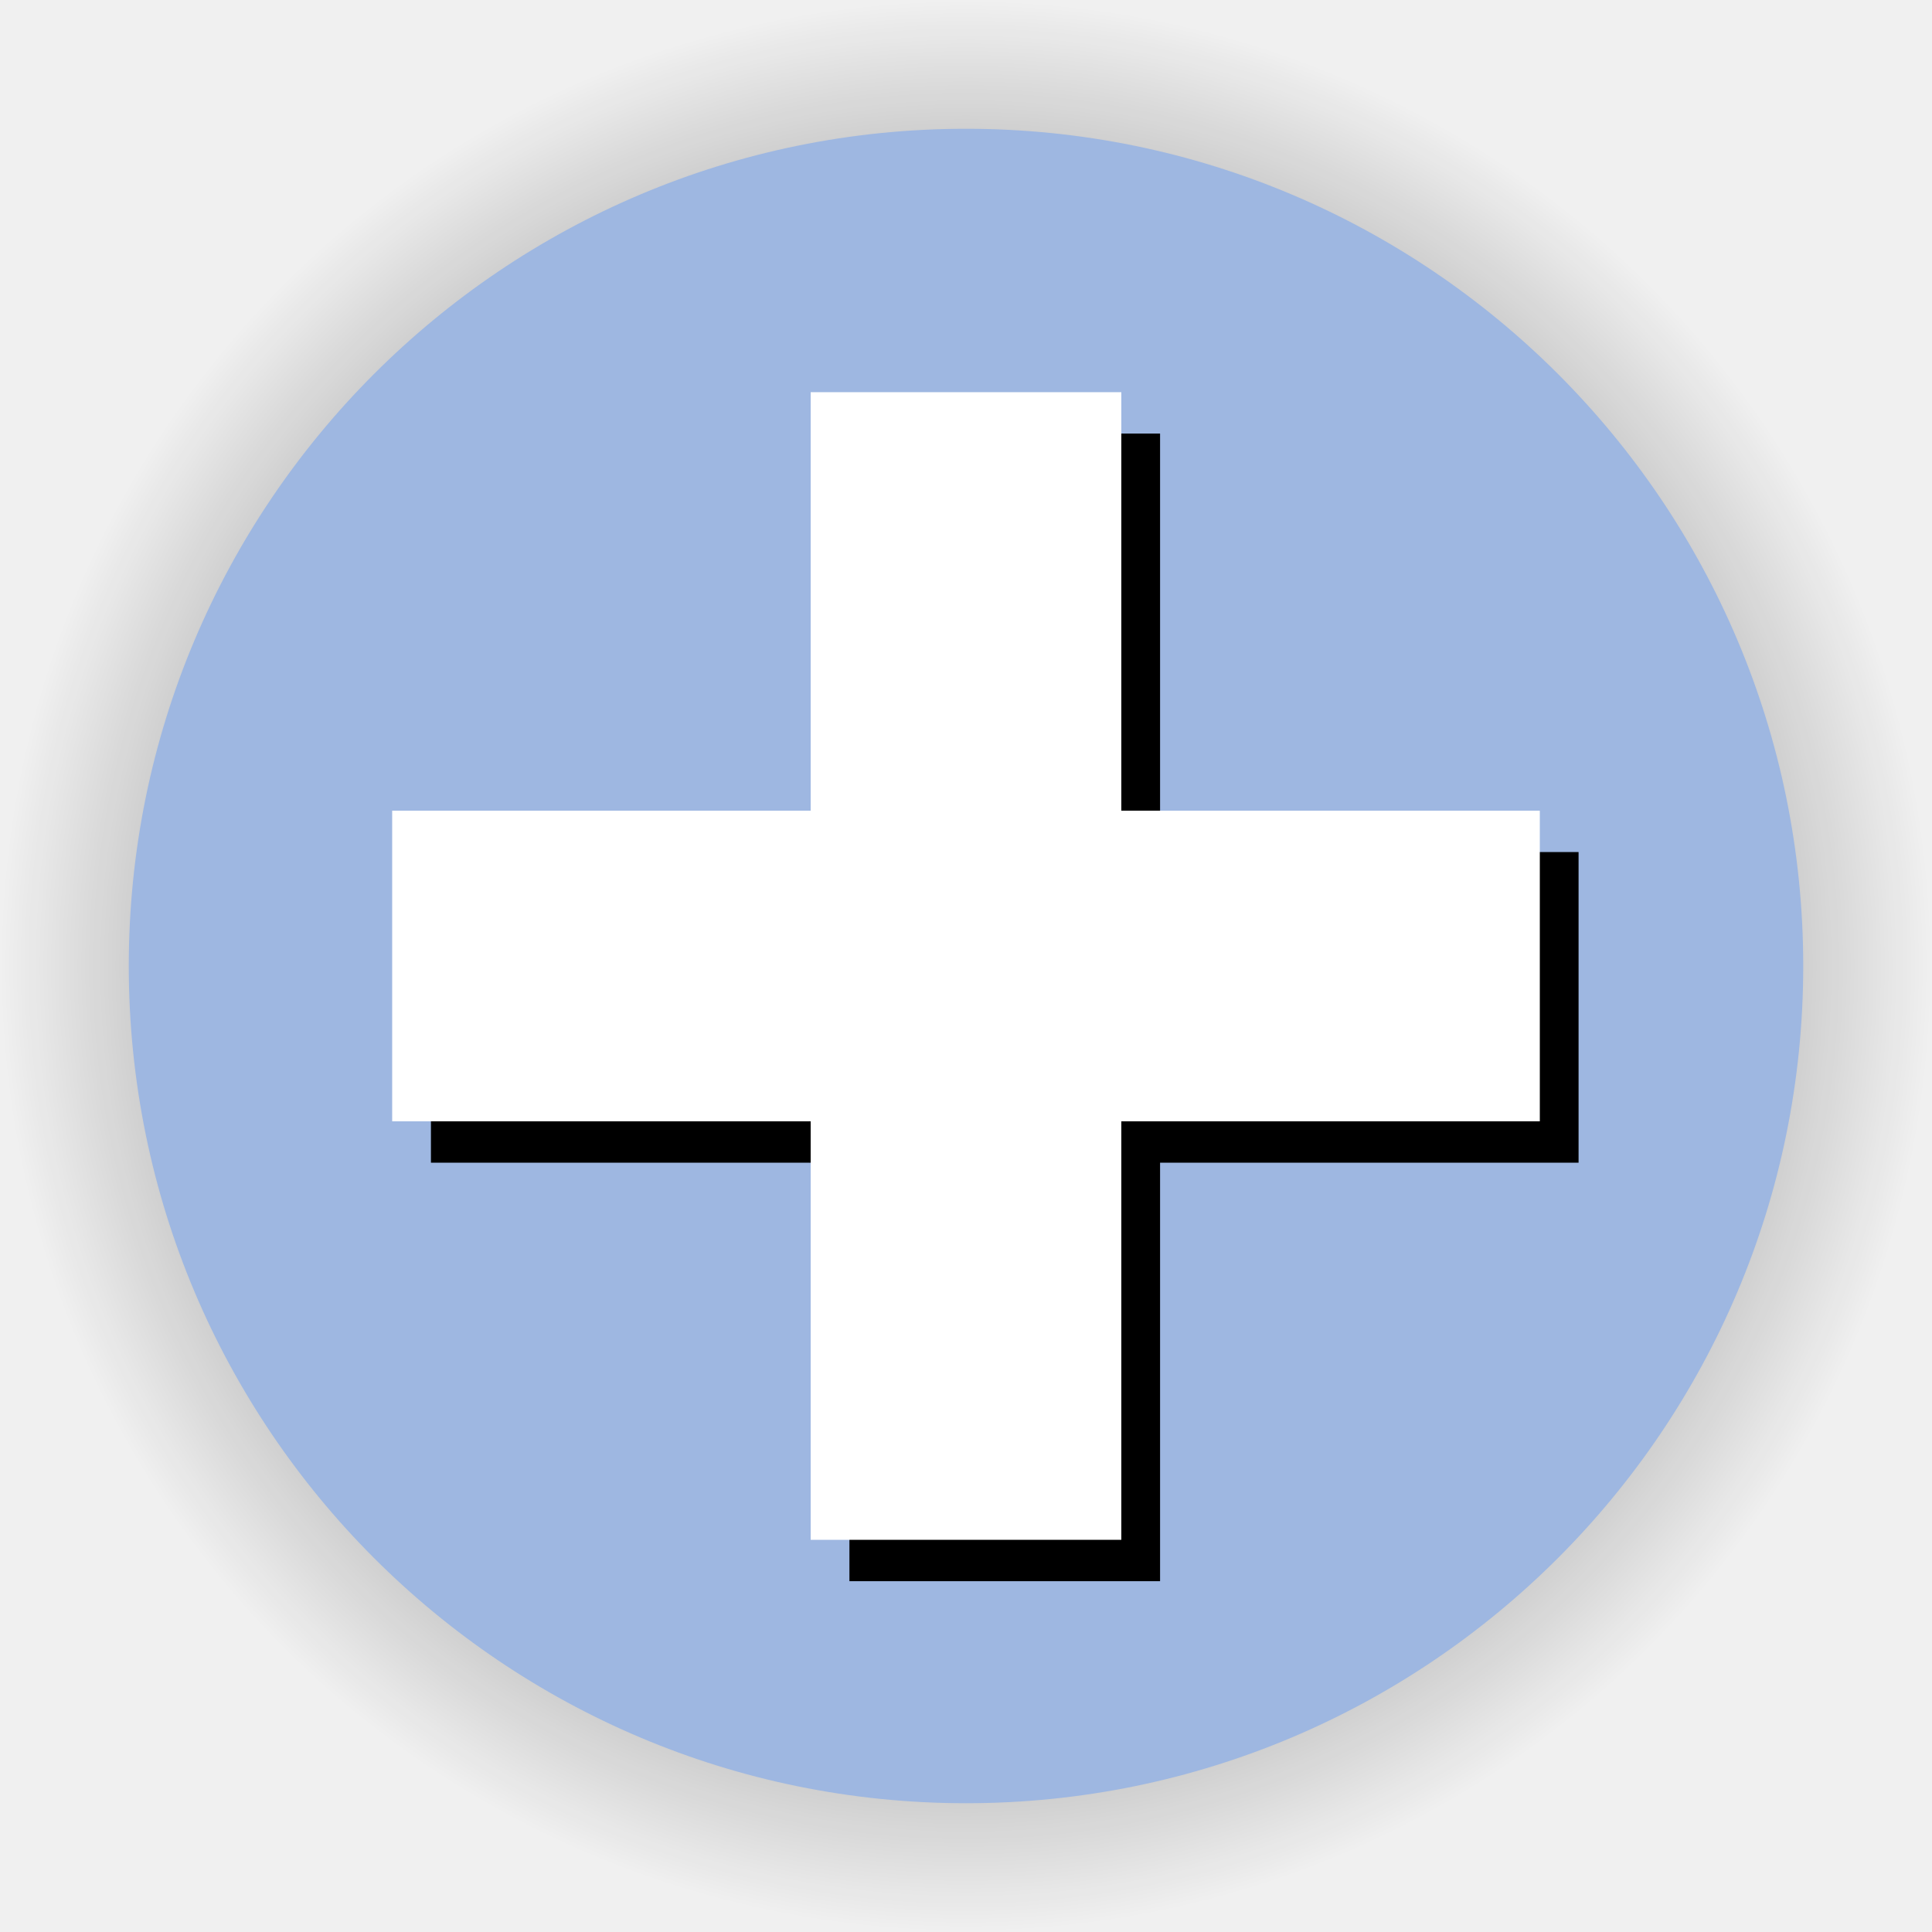
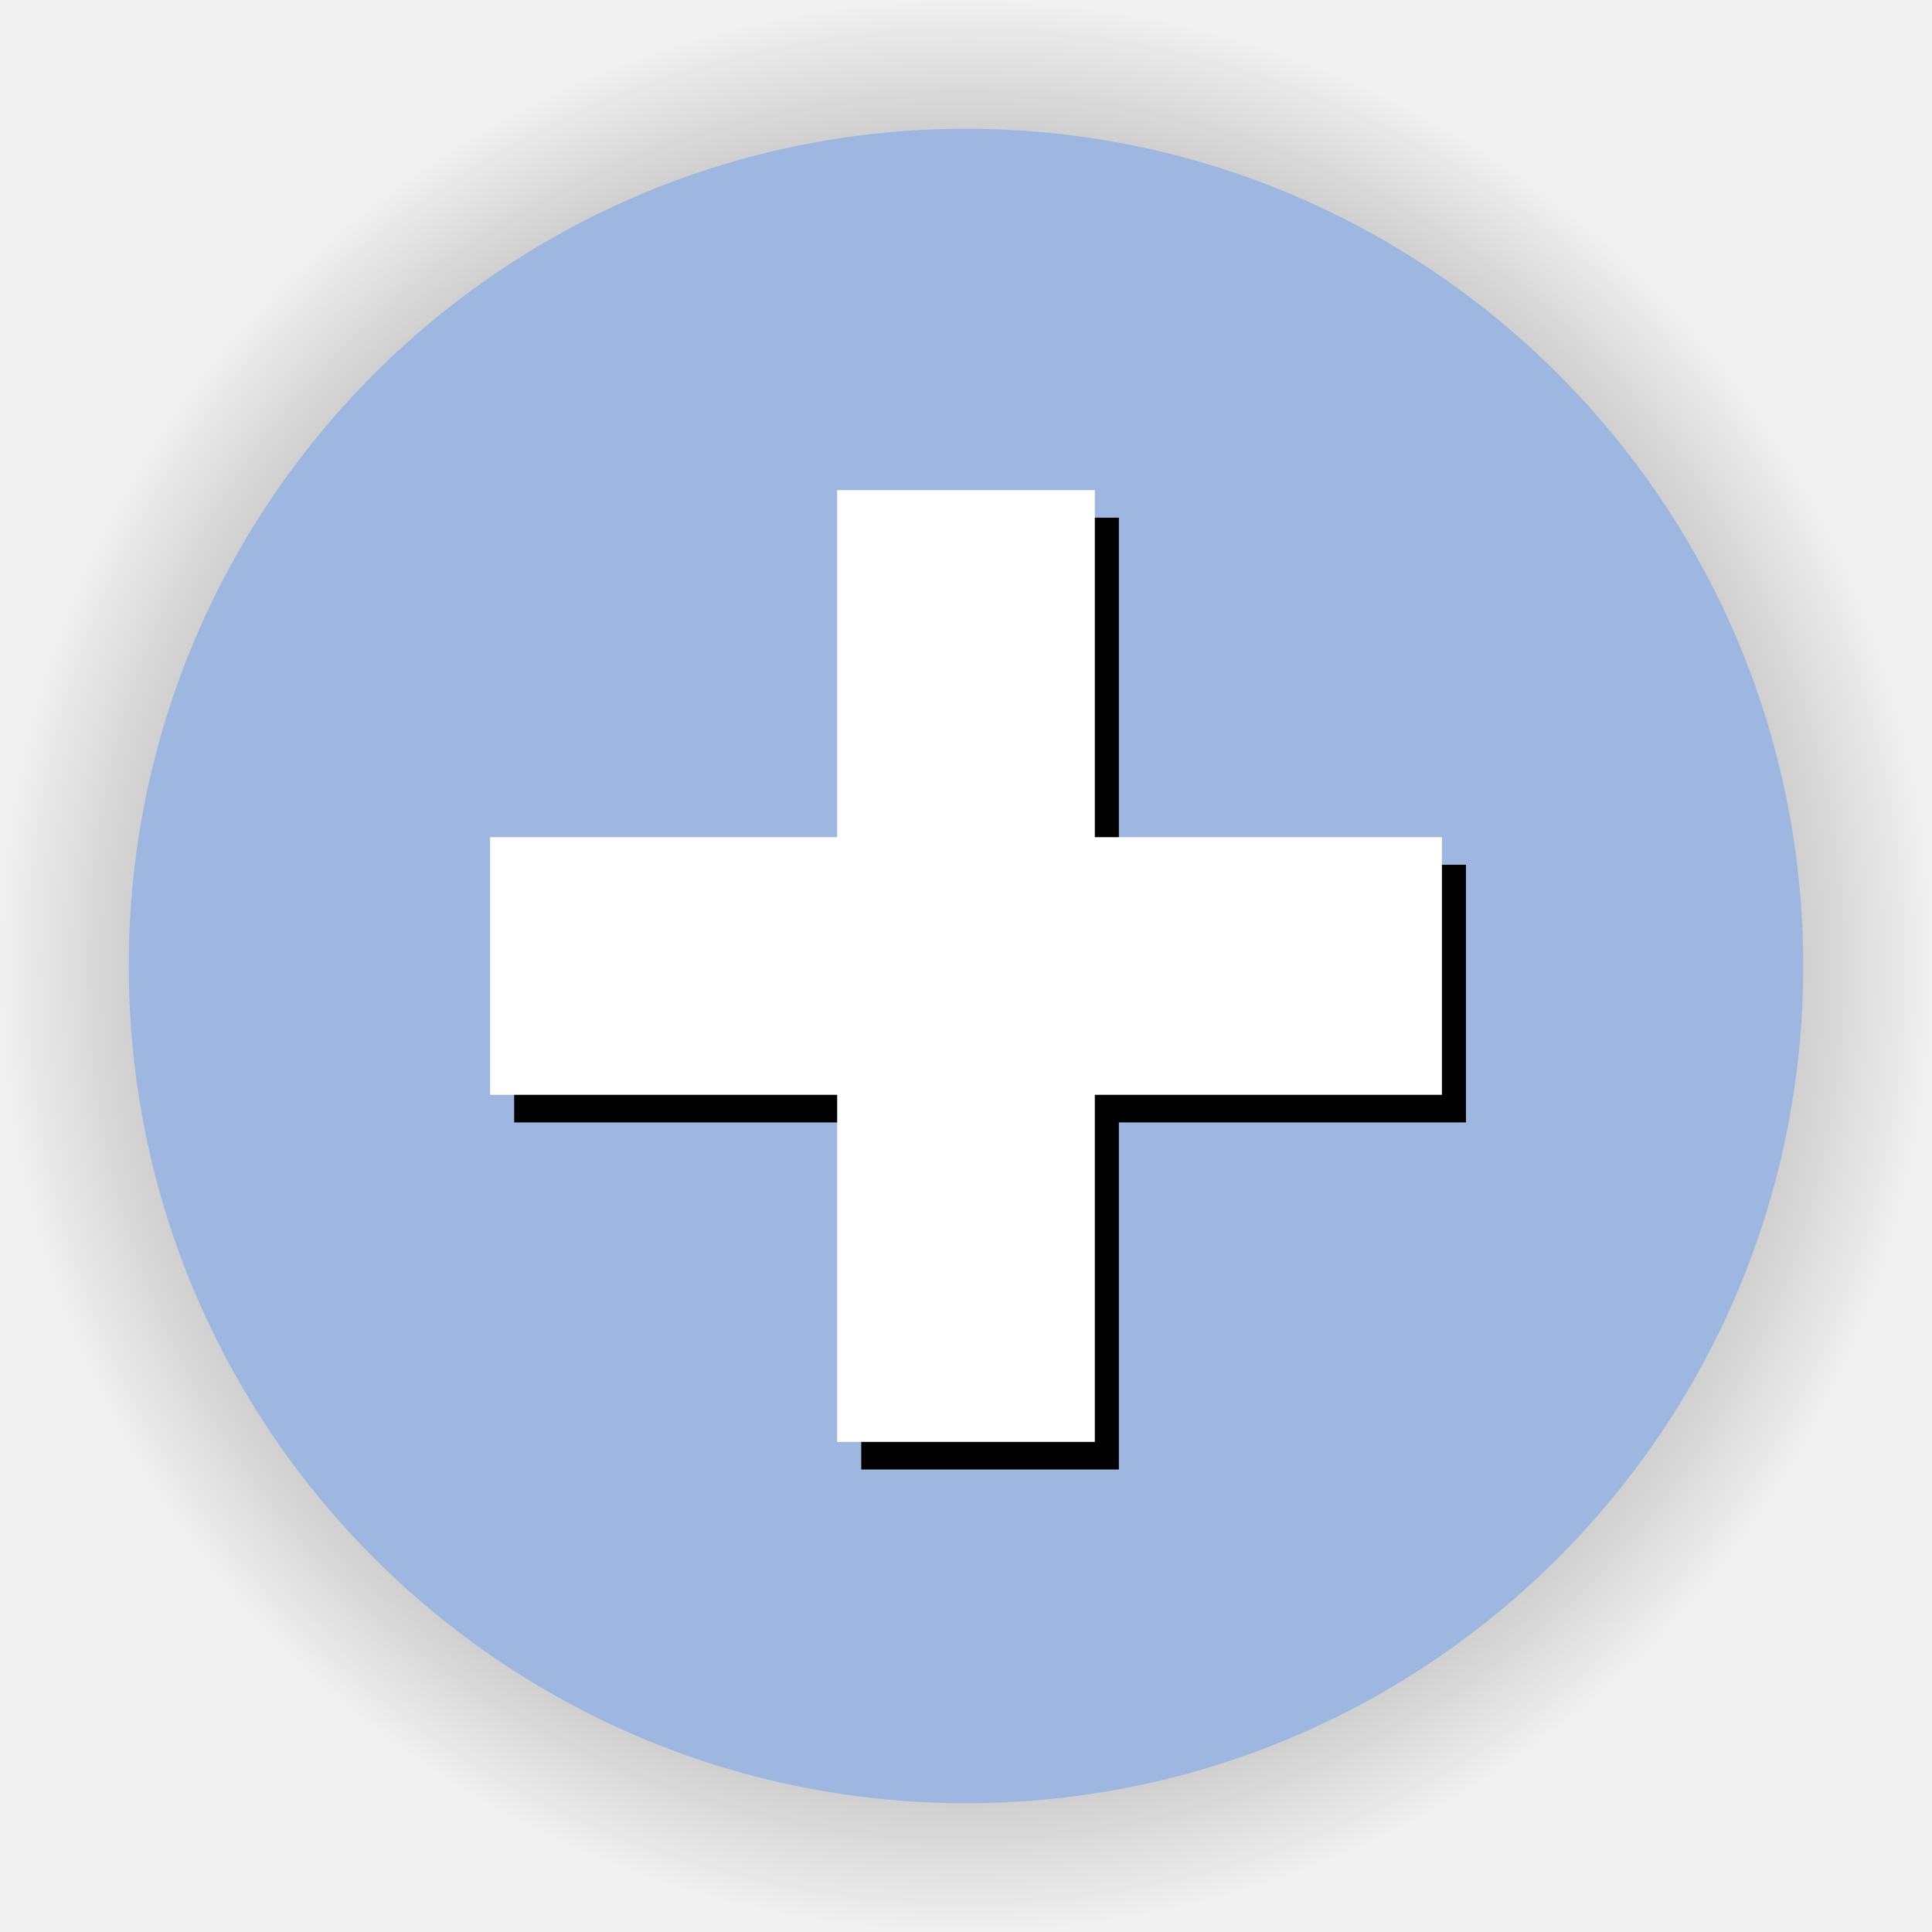
<svg xmlns="http://www.w3.org/2000/svg" xmlns:xlink="http://www.w3.org/1999/xlink" width="1091.176" height="1091.176" id="svg2985" version="1.1">
  <defs id="defs2987">
    <linearGradient id="linearGradient3825">
      <stop style="stop-color:#000000;stop-opacity:1;" offset="0" id="stop3827" />
      <stop style="stop-color:#000000;stop-opacity:0;" offset="1" id="stop3829" />
    </linearGradient>
    <radialGradient xlink:href="#linearGradient3825" id="radialGradient3831" cx="201.429" cy="696.648" fx="201.429" fy="696.648" r="472.857" gradientUnits="userSpaceOnUse" />
  </defs>
  <g id="layer1" transform="translate(553.6693,75.07382)">
    <path style="fill:url(#radialGradient3831);fill-opacity:1;stroke:none" id="path2993-7" d="m 674.286,696.648 a 472.857,472.857 0 1 1 -945.714,0 472.857,472.857 0 1 1 945.714,0 z" transform="matrix(1.153812,0,0,1.153812,-240.4919,-333.2862)" />
    <path style="fill:#9eb7e1;fill-opacity:1;stroke:none" id="path2993" d="m 674.286,696.648 a 472.857,472.857 0 1 1 -945.714,0 472.857,472.857 0 1 1 945.714,0 z" transform="translate(-209.5098,-226.1336)" />
  </g>
  <g id="layer5">
-     <g id="g4835-7" style="fill:#000000;fill-opacity:1" transform="matrix(1.206128,0,0,1.206128,1678.632,10.68555)">
-       <rect style="fill:#000000;fill-opacity:1;stroke:none" id="rect4752-1" width="145.462" height="537.401" x="-993.99" y="194.161" />
-       <rect style="fill:#000000;fill-opacity:1;stroke:none" id="rect4752-2-3" width="145.462" height="537.401" x="390.13" y="652.559" transform="matrix(0,1,-1,0,0,0)" />
+     <g id="g4801-5" style="fill:#000000;fill-opacity:1" transform="matrix(1.000307,0,0,1.000307,1464.553,98.17423)">
+       <g id="g4835-4" style="fill:#000000;fill-opacity:1" transform="translate(16.16243,-2.6511212e-5)">
+         <rect style="fill:#000000;fill-opacity:1;stroke:none" id="rect4752-6" width="145.462" height="537.401" x="-993.99" y="194.161" />
+         <rect style="fill:#000000;fill-opacity:1;stroke:none" id="rect4752-2-6" width="145.462" height="537.401" x="390.13" y="652.559" transform="matrix(0,1,-1,0,0,0)" />
+       </g>
    </g>
  </g>
  <g id="layer4">
-     <g id="g4801" style="fill:#ebebeb;fill-opacity:1" transform="matrix(1.206128,0,0,1.206128,1637.25,-12.68186)">
+     <g id="g4801" style="fill:#ebebeb;fill-opacity:1" transform="matrix(1.000307,0,0,1.000307,1450.963,82.58443)">
      <g id="g4835" style="fill:#ffffff;fill-opacity:1" transform="translate(16.16243,-2.6511212e-5)">
        <rect style="fill:#ffffff;fill-opacity:1;stroke:none" id="rect4752" width="145.462" height="537.401" x="-993.99" y="194.161" />
        <rect style="fill:#ffffff;fill-opacity:1;stroke:none" id="rect4752-2" width="145.462" height="537.401" x="390.13" y="652.559" transform="matrix(0,1,-1,0,0,0)" />
      </g>
    </g>
  </g>
</svg>
